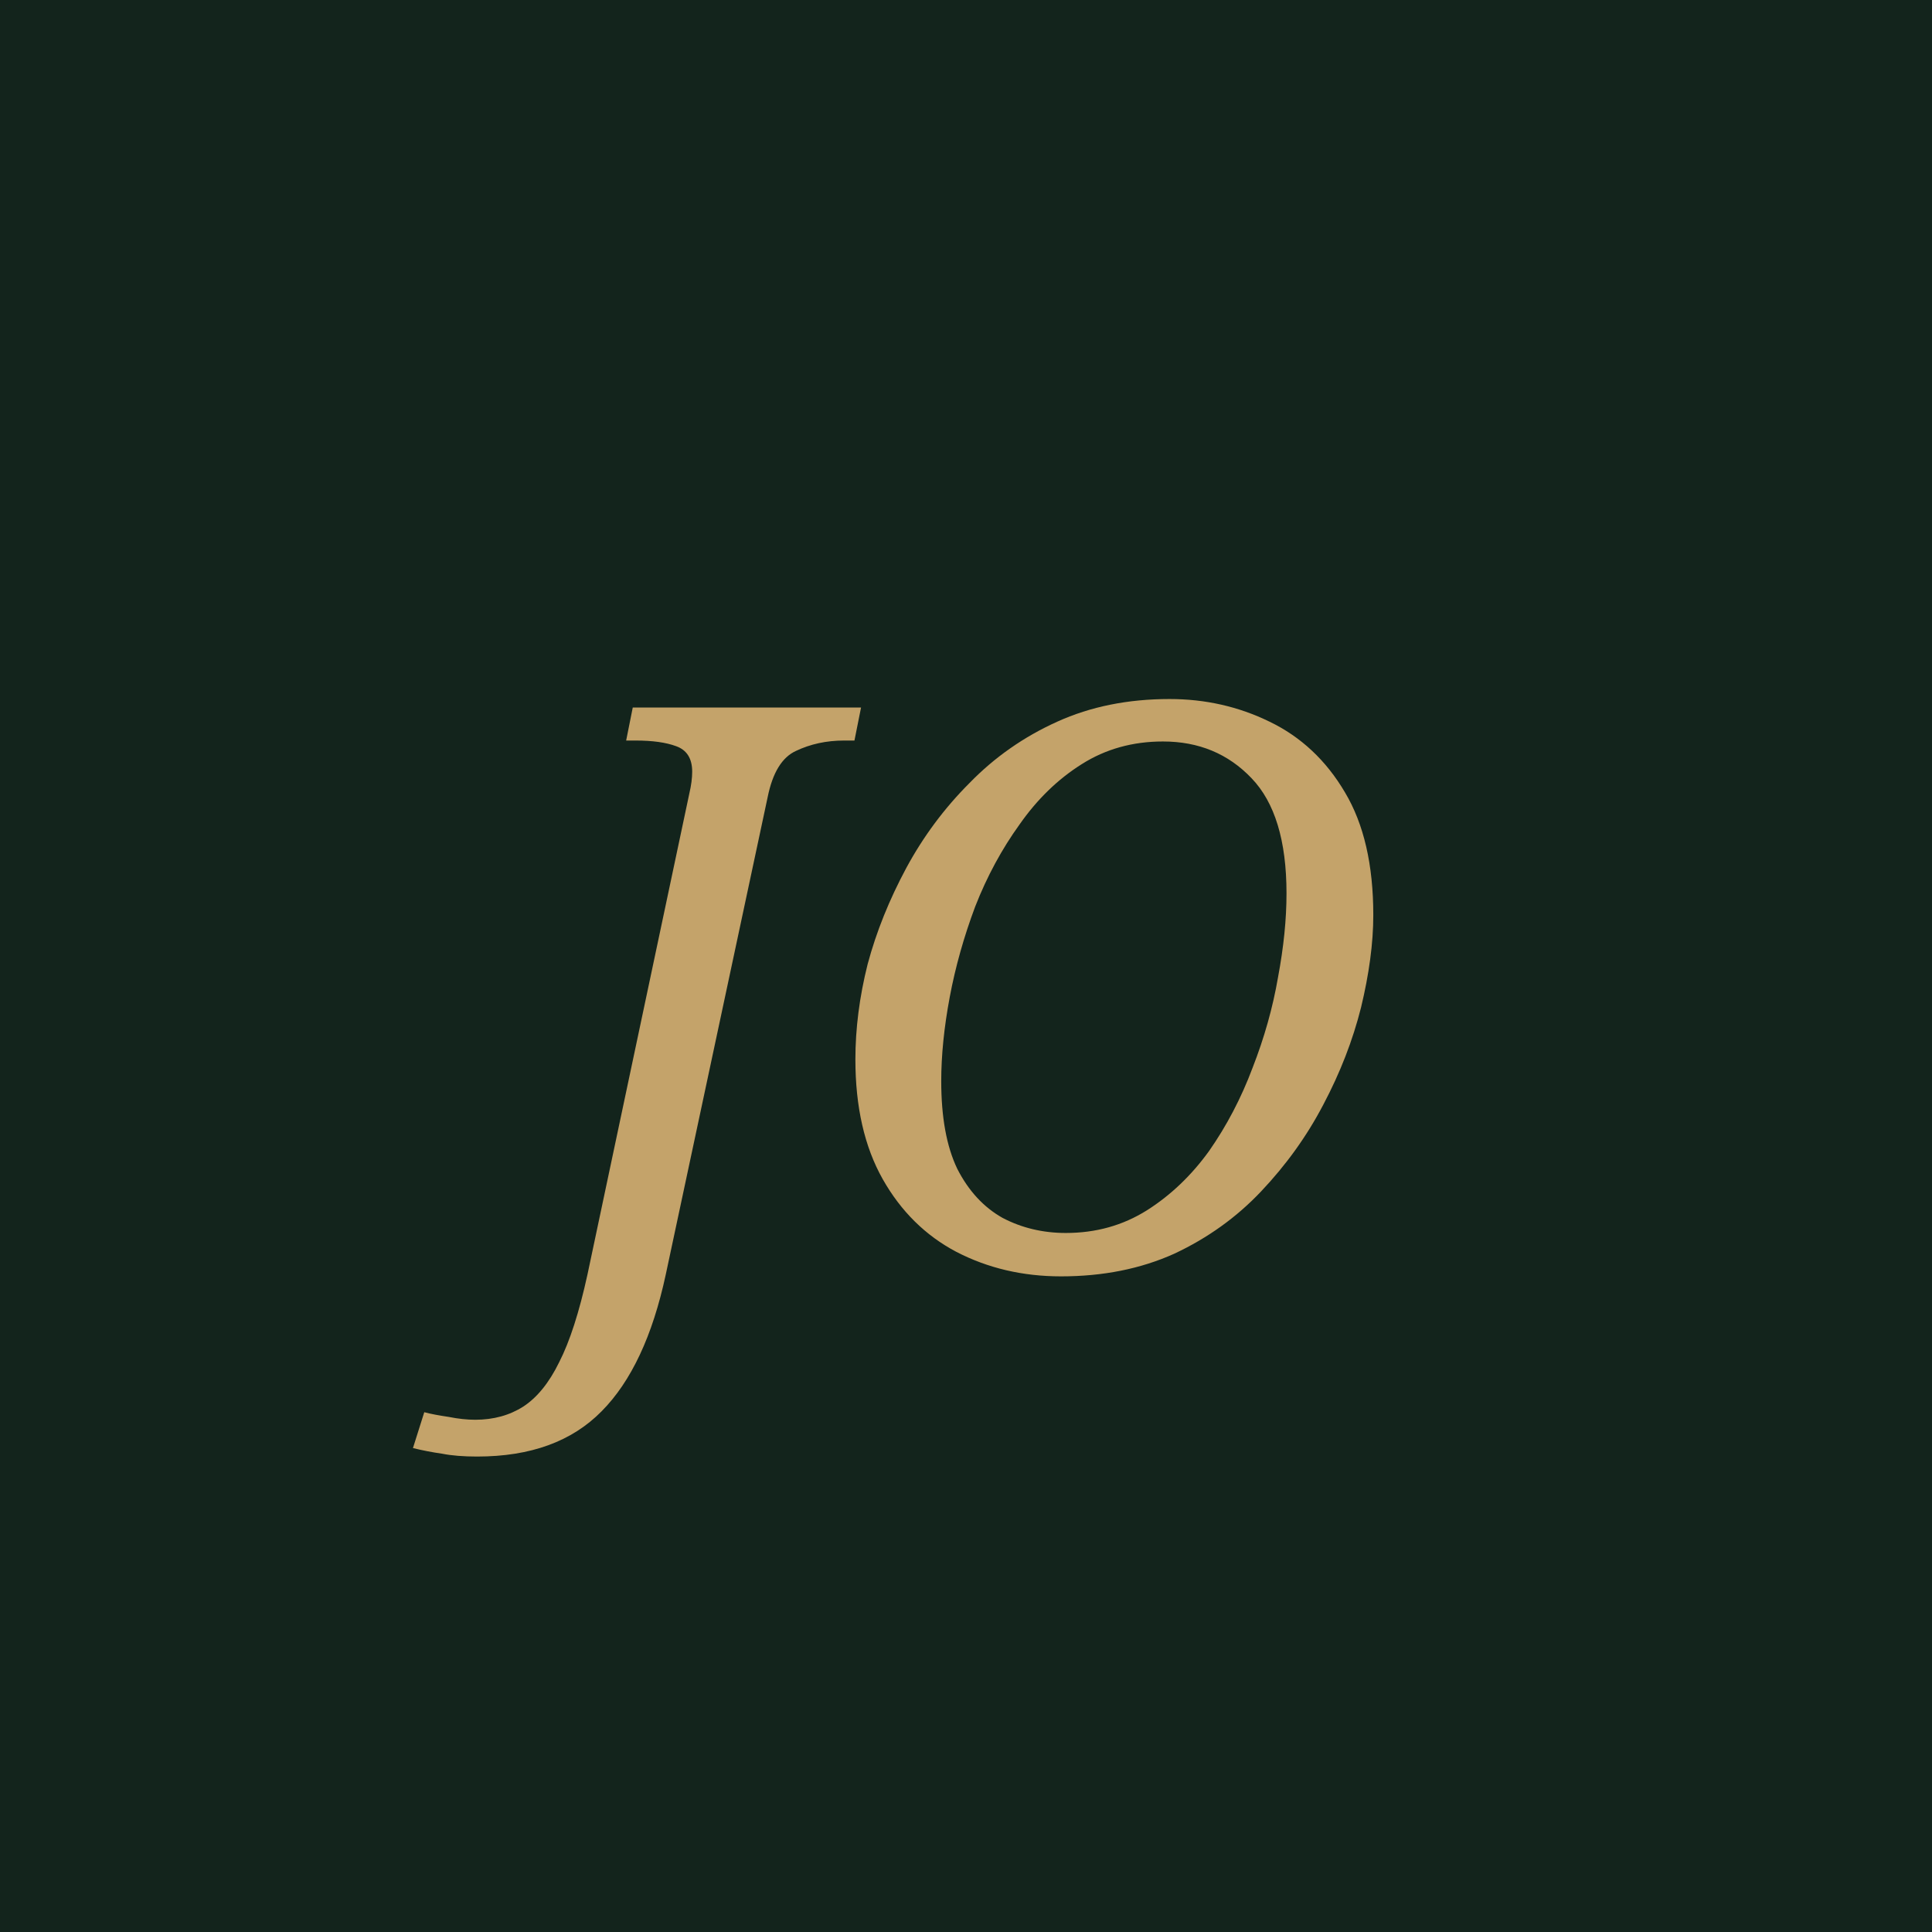
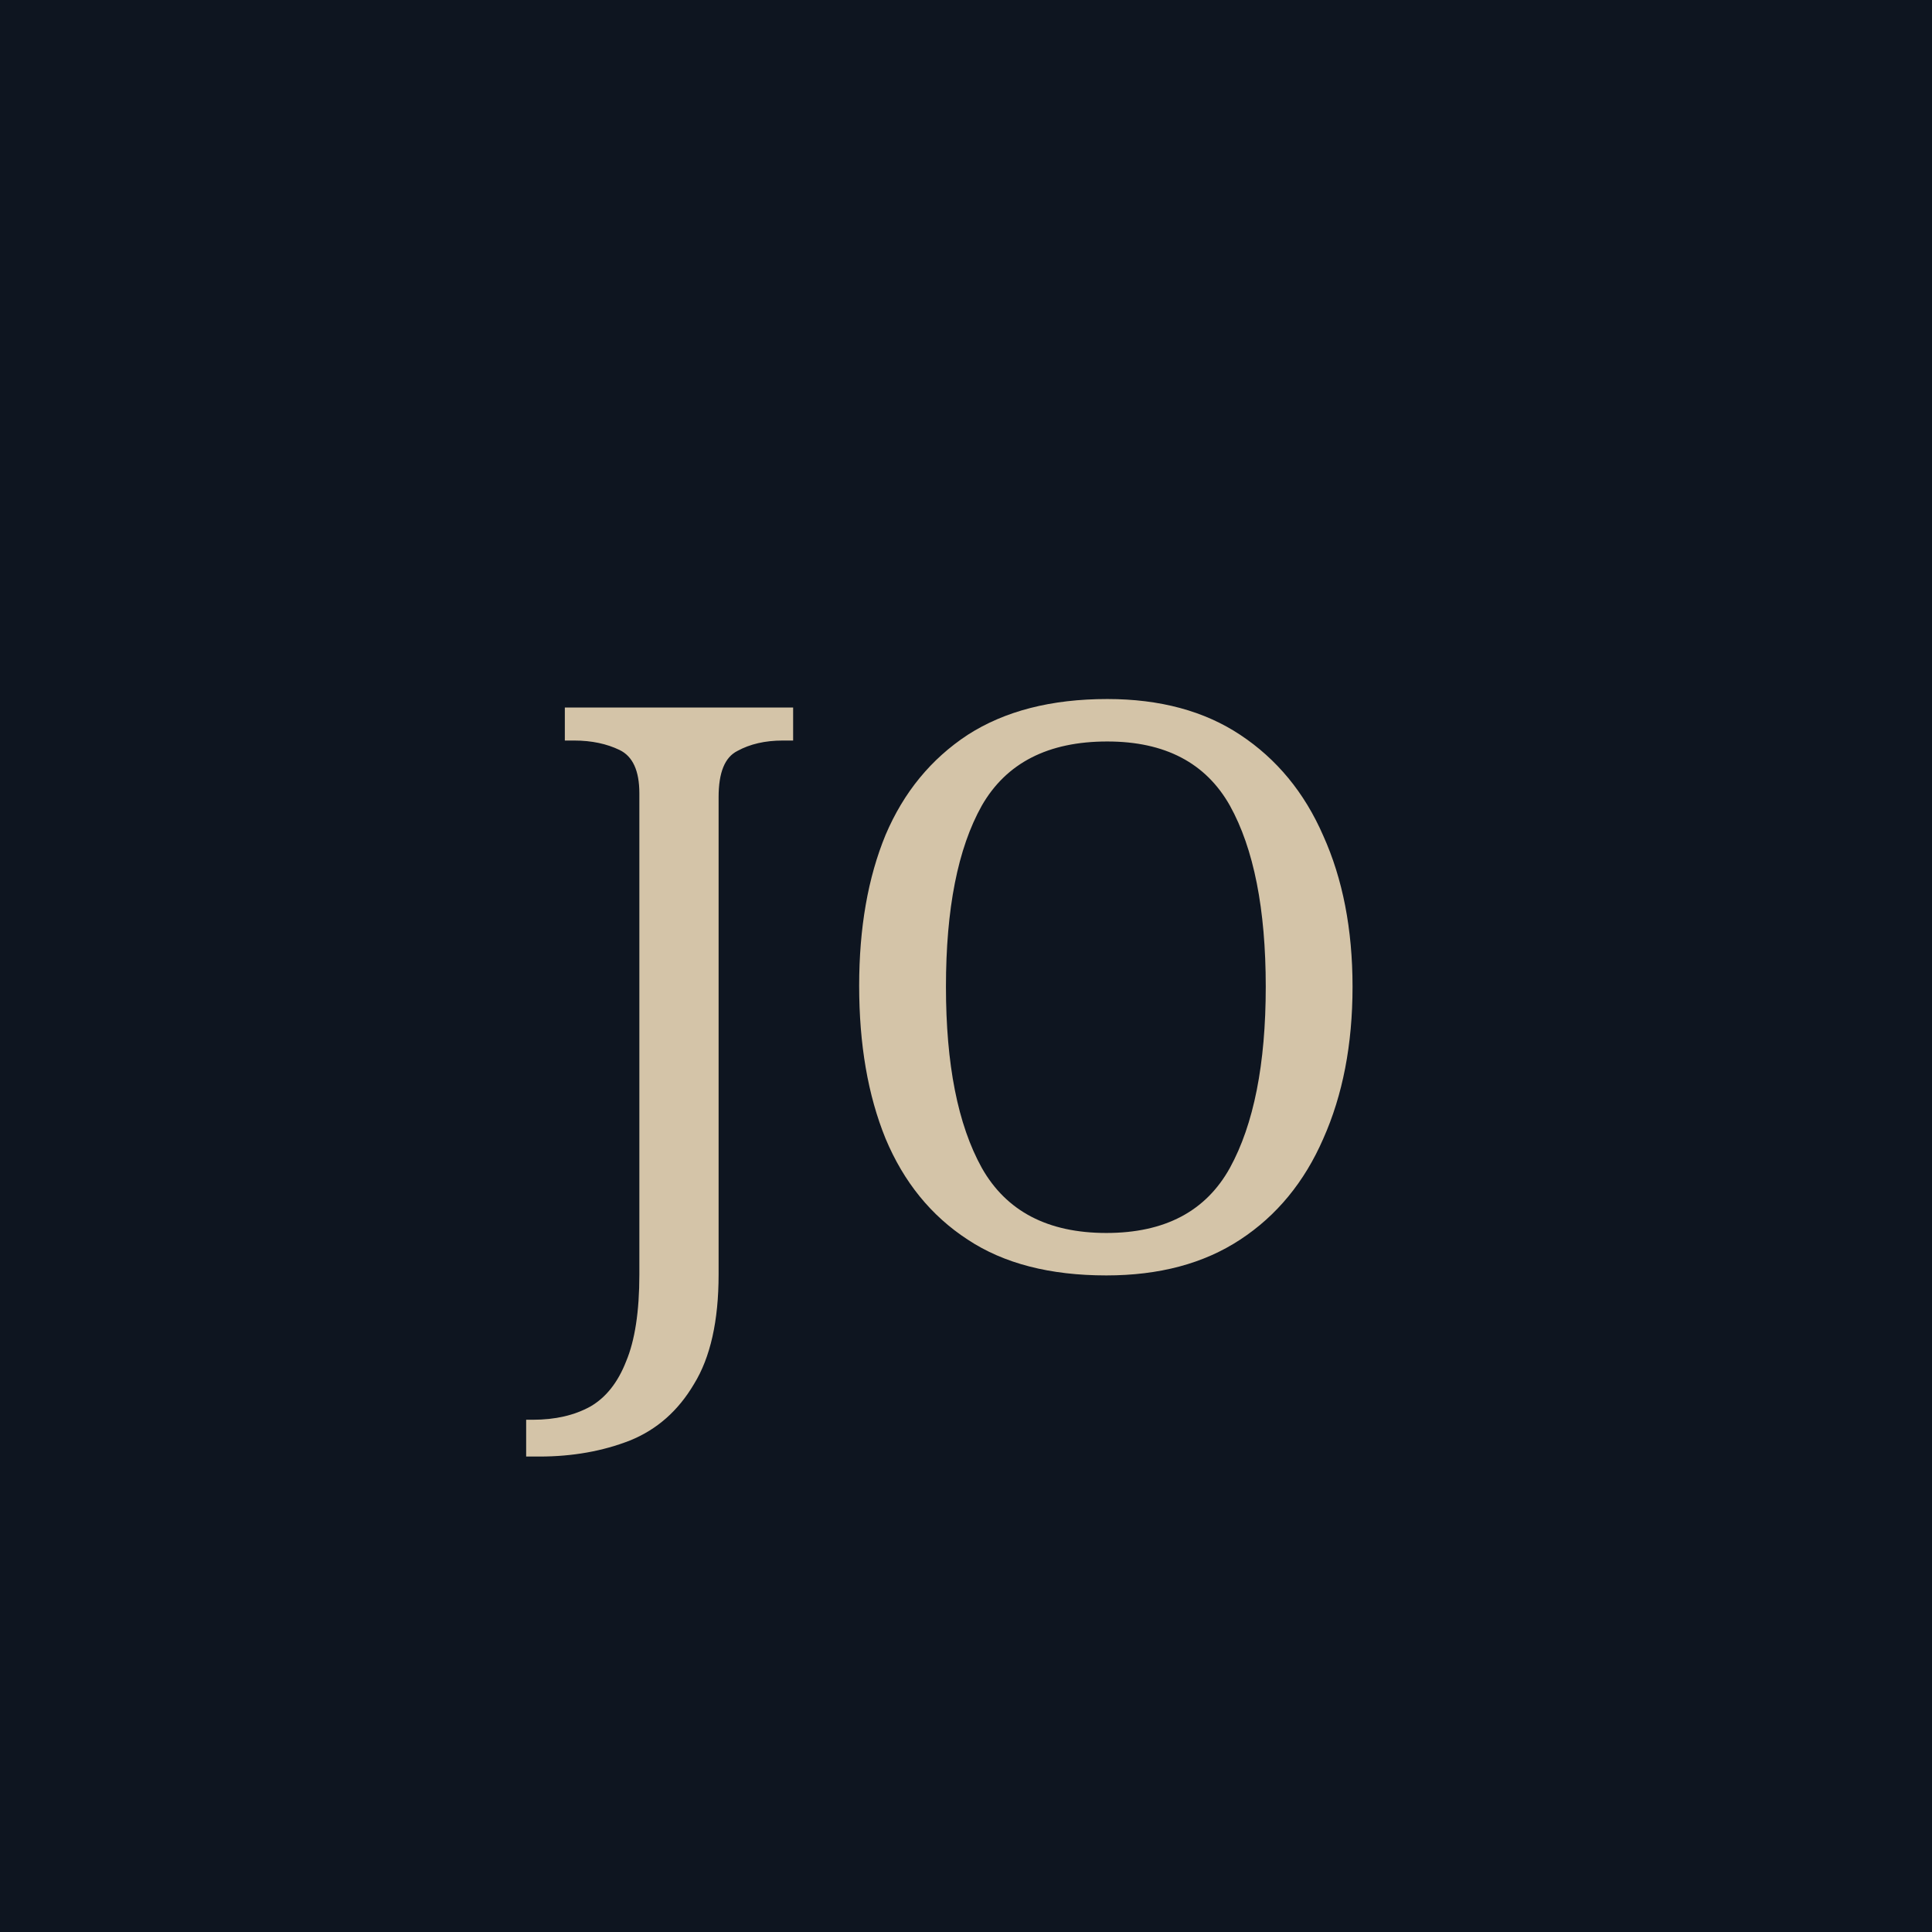
<svg xmlns="http://www.w3.org/2000/svg" viewBox="0 0 32 32">
-   <rect width="32" height="32" fill="#13241c" />
-   <text x="16" y="21" text-anchor="middle" font-family="Georgia, serif" font-size="13" fill="#c4a36a" font-style="italic">JO</text>
+   <rect width="32" height="32" fill="#0e1520" />
+   <text x="16" y="21" text-anchor="middle" font-family="Georgia, serif" font-size="13" fill="#d4c4a8">JO</text>
</svg>
